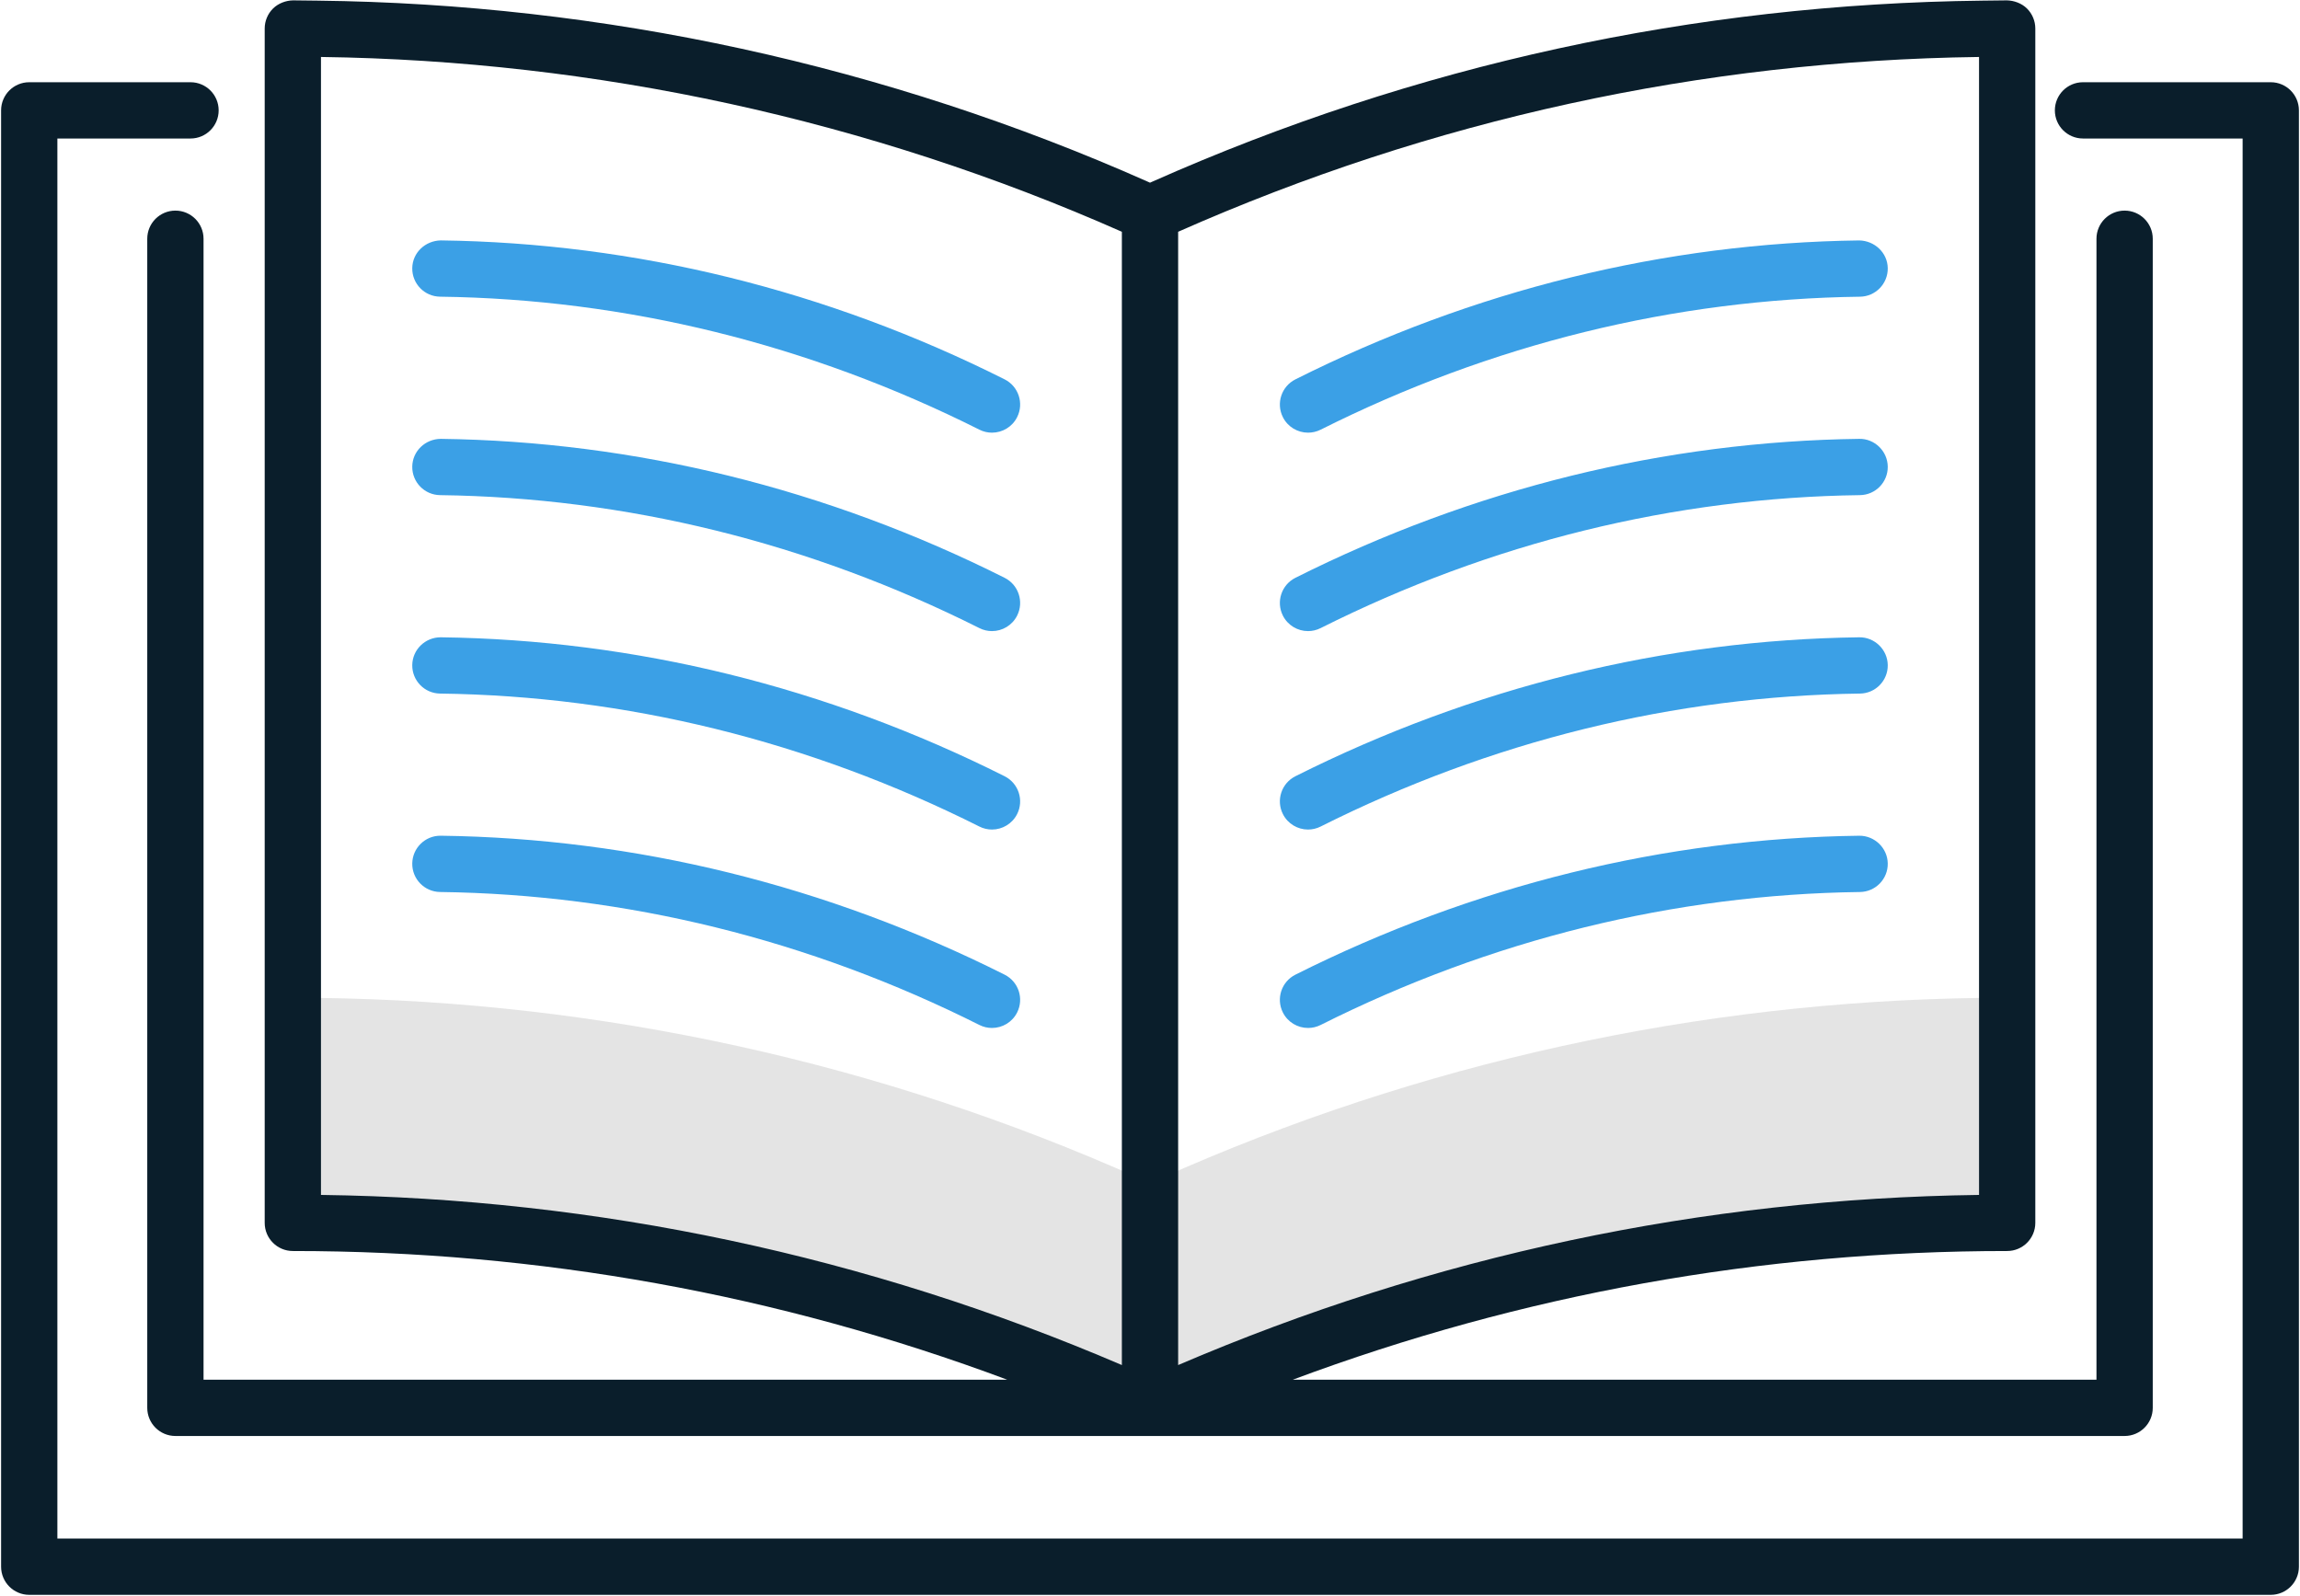
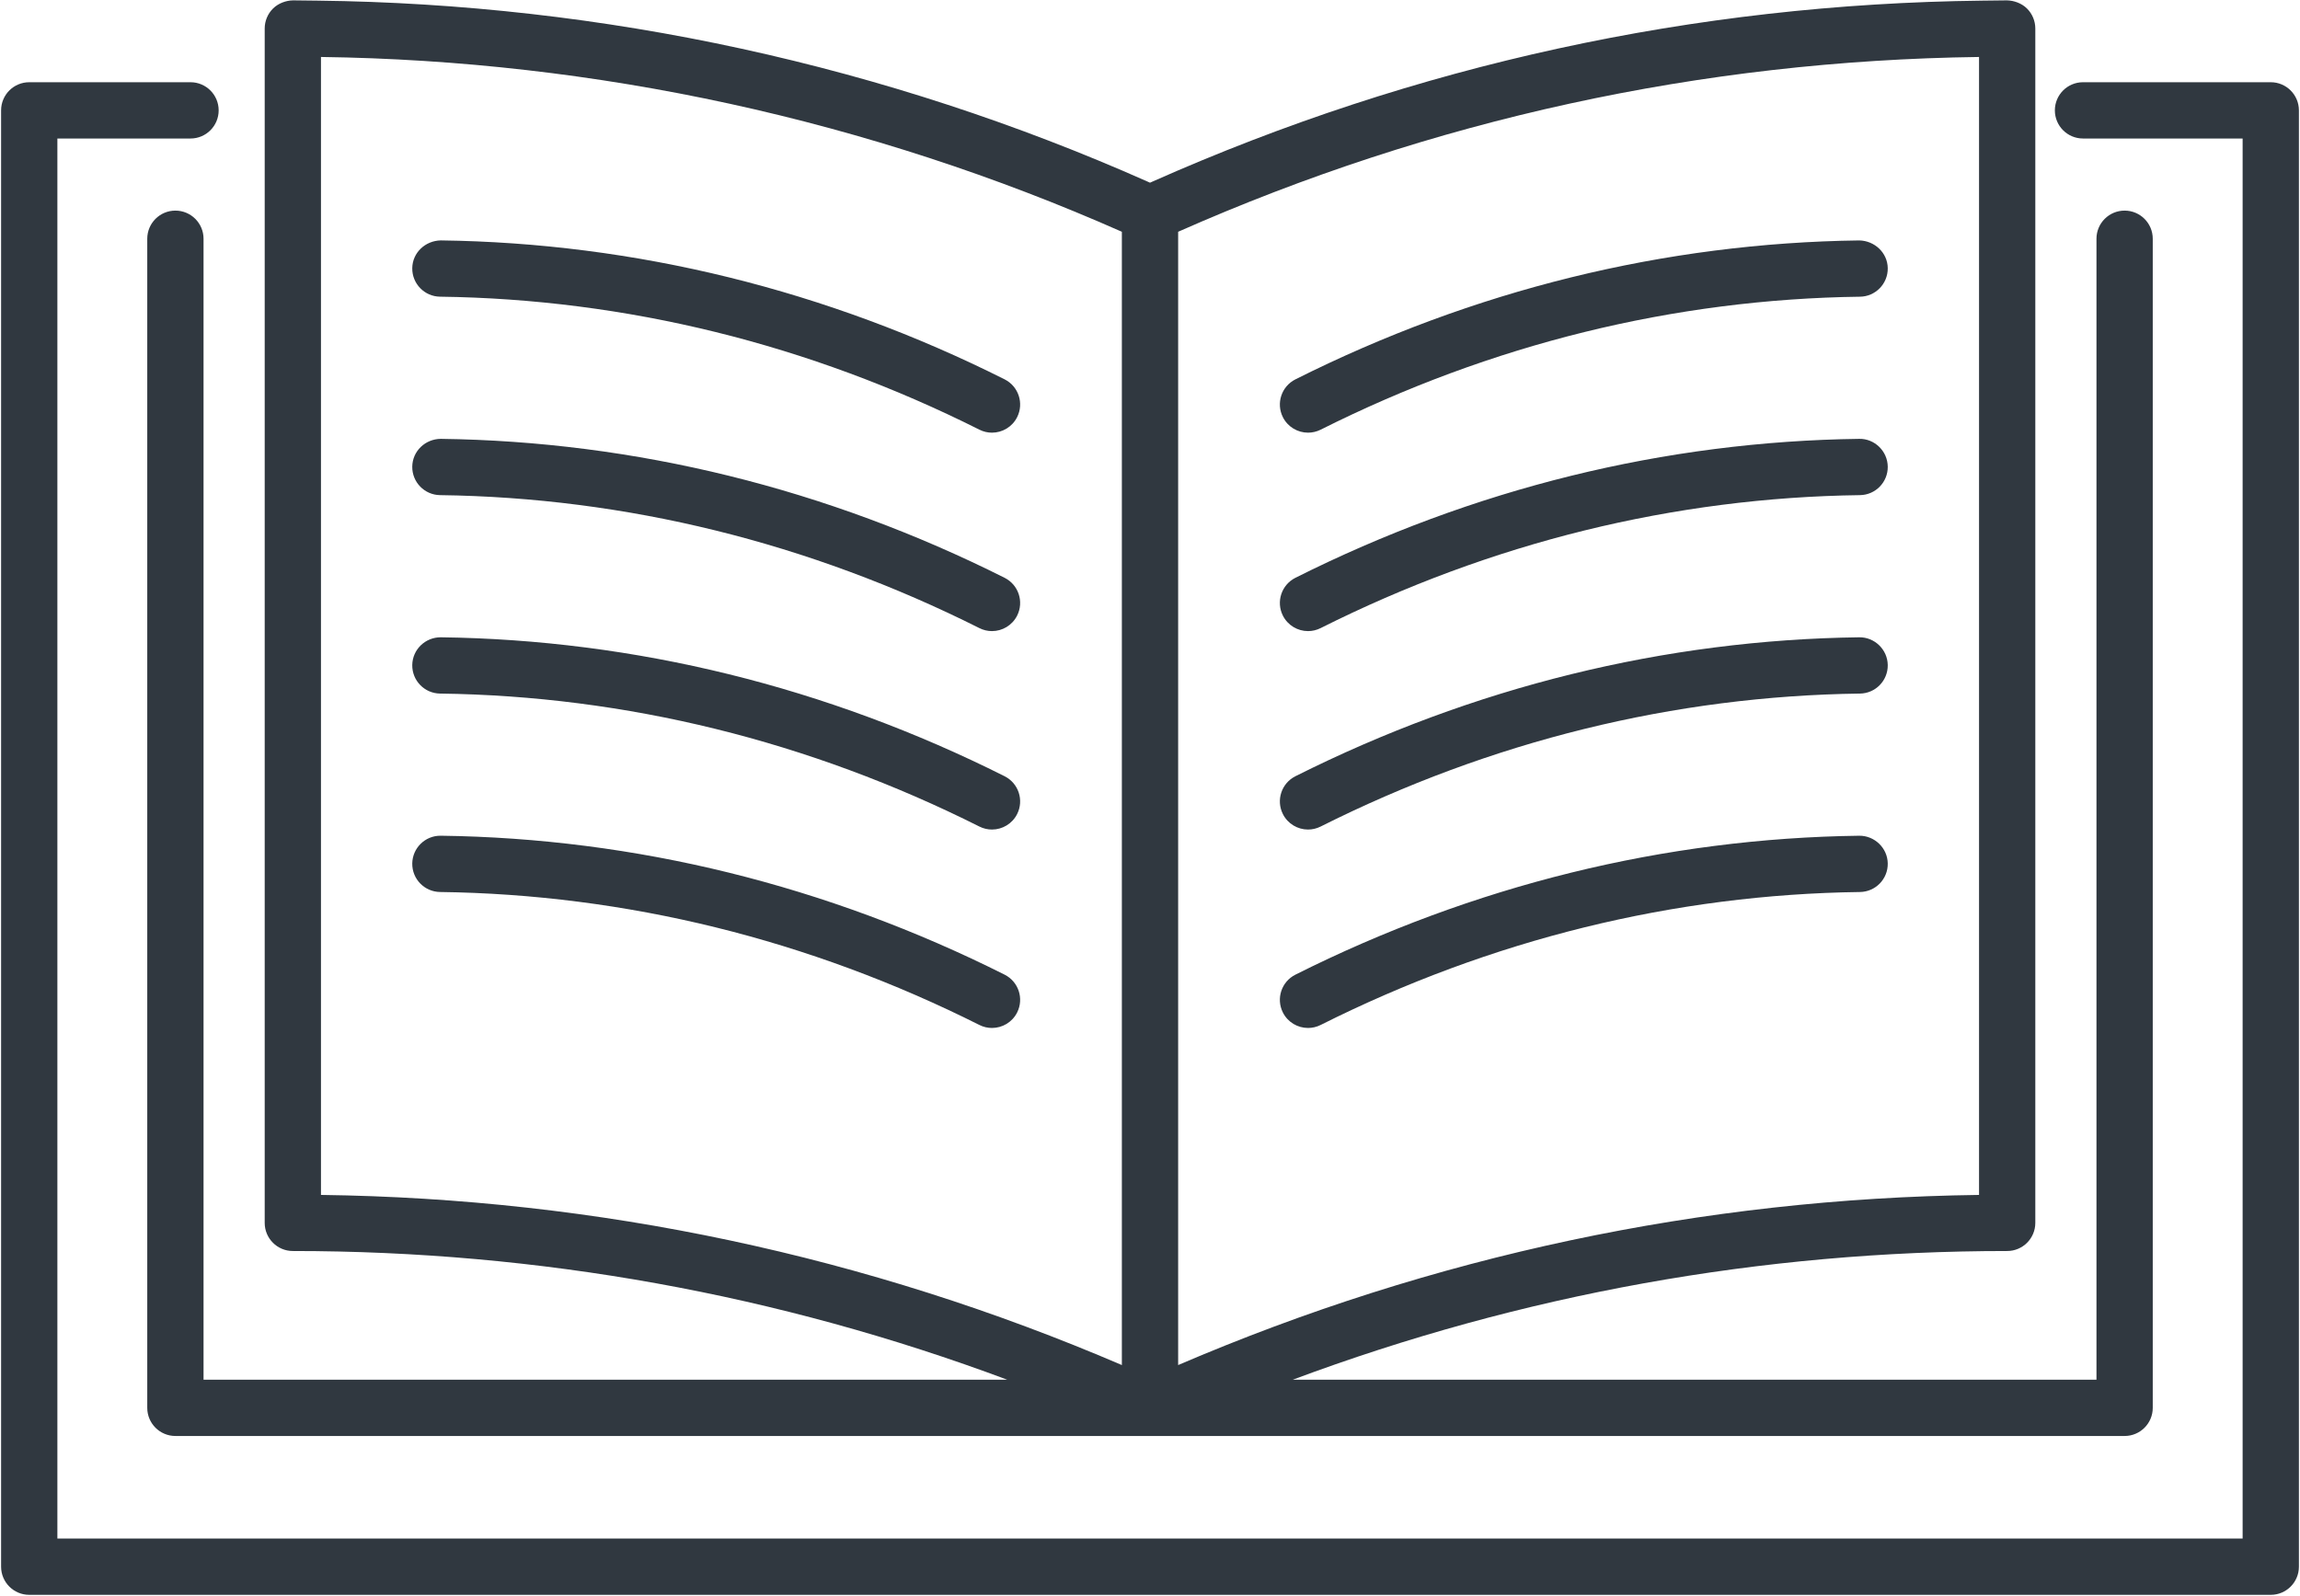
<svg xmlns="http://www.w3.org/2000/svg" width="1012" height="702" viewBox="0 0 1012 702" fill="none">
-   <path d="M506 520.467V619.529L521.439 612.862C635.658 563.559 758.748 538.125 883.151 538.125V439.062C758.748 439.062 635.653 464.496 521.439 513.8L506 520.467Z" fill="#1E1E1E" fill-opacity="0.12" />
-   <path d="M128.846 439.067V538.129C253.248 538.129 376.343 563.564 490.558 612.867L506.001 619.529V520.467L490.562 513.8C376.343 464.501 253.248 439.067 128.846 439.067Z" fill="#1E1E1E" fill-opacity="0.12" />
-   <path d="M436.472 190.396C434.604 190.396 432.707 189.975 430.924 189.074C393.677 170.371 354.616 155.908 314.818 146.101C275.074 136.308 234.295 131.078 193.62 130.558C186.784 130.468 181.311 124.857 181.395 118.016C181.485 111.176 187.111 105.936 193.937 105.792C236.499 106.337 279.16 111.805 320.742 122.053C362.333 132.301 403.147 147.403 442.039 166.938C448.146 170.009 450.613 177.449 447.547 183.561C445.372 187.9 441.004 190.396 436.472 190.396Z" fill="#3BA0E6" />
-   <path d="M575.535 190.396C571.003 190.396 566.635 187.9 564.46 183.571C561.394 177.459 563.861 170.019 569.968 166.948C608.865 147.413 649.674 132.311 691.26 122.063C732.847 111.815 775.508 106.347 818.07 105.802C824.792 105.935 830.527 111.186 830.611 118.026C830.701 124.861 825.222 130.478 818.387 130.567C777.712 131.087 736.938 136.318 697.184 146.11C657.391 155.917 618.326 170.376 581.083 189.084C579.3 189.975 577.403 190.396 575.535 190.396Z" fill="#3BA0E6" />
-   <path d="M436.472 277.72C434.604 277.72 432.707 277.299 430.924 276.397C393.677 257.694 354.616 243.236 314.818 233.429C275.069 223.631 234.29 218.406 193.62 217.886C186.784 217.797 181.311 212.185 181.395 205.344C181.485 198.504 187.111 193.185 193.937 193.12C236.489 193.665 279.155 199.138 320.742 209.386C362.328 219.634 403.142 234.736 442.039 254.271C448.146 257.342 450.613 264.782 447.547 270.894C445.372 275.218 441.004 277.72 436.472 277.72Z" fill="#3BA0E6" />
-   <path d="M575.535 277.719C571.003 277.719 566.635 275.223 564.46 270.894C561.394 264.782 563.861 257.342 569.968 254.271C608.87 234.736 649.679 219.634 691.26 209.386C732.847 199.138 775.518 193.665 818.07 193.12C824.792 192.986 830.527 198.504 830.611 205.344C830.701 212.18 825.222 217.797 818.387 217.886C777.717 218.406 736.943 223.636 697.184 233.429C657.391 243.236 618.326 257.694 581.083 276.397C579.3 277.293 577.403 277.719 575.535 277.719Z" fill="#3BA0E6" />
-   <path d="M436.472 365.043C434.604 365.043 432.707 364.622 430.924 363.72C393.677 345.012 354.616 330.554 314.823 320.752C275.079 310.955 234.3 305.729 193.62 305.209C186.784 305.12 181.311 299.508 181.395 292.668C181.485 285.827 187.111 280.429 193.937 280.443C236.504 280.988 279.165 286.461 320.747 296.709C362.333 306.952 403.142 322.055 442.039 341.595C448.146 344.666 450.613 352.105 447.547 358.217C445.372 362.541 441.004 365.043 436.472 365.043Z" fill="#3BA0E6" />
-   <path d="M575.535 365.044C571.003 365.044 566.635 362.547 564.46 358.218C561.394 352.106 563.861 344.666 569.968 341.595C608.87 322.055 649.679 306.953 691.265 296.71C732.842 286.462 775.503 280.989 818.07 280.444C824.792 280.345 830.527 285.828 830.611 292.668C830.701 299.504 825.222 305.121 818.387 305.21C777.707 305.73 736.933 310.96 697.189 320.753C657.391 330.555 618.326 345.013 581.083 363.721C579.3 364.618 577.403 365.044 575.535 365.044Z" fill="#3BA0E6" />
-   <path d="M436.472 452.361C434.604 452.361 432.707 451.94 430.924 451.039C393.677 432.336 354.616 417.877 314.818 408.07C275.074 398.278 234.295 393.047 193.62 392.527C186.784 392.438 181.311 386.826 181.395 379.986C181.485 373.2 187.012 367.762 193.773 367.762C193.833 367.762 193.877 367.762 193.937 367.762C236.499 368.307 279.16 373.775 320.742 384.023C362.328 394.271 403.142 409.373 442.039 428.908C448.146 431.979 450.613 439.419 447.547 445.531C445.372 449.86 441.004 452.361 436.472 452.361Z" fill="#3BA0E6" />
-   <path d="M575.535 452.361C571.003 452.361 566.635 449.865 564.46 445.536C561.394 439.423 563.861 431.984 569.968 428.913C608.87 409.378 649.679 394.276 691.26 384.028C732.842 373.78 775.508 368.311 818.07 367.767C824.792 367.707 830.527 373.151 830.611 379.991C830.701 386.826 825.222 392.443 818.387 392.532C777.712 393.052 736.938 398.283 697.184 408.075C657.391 417.882 618.326 432.34 581.083 451.043C579.3 451.94 577.403 452.361 575.535 452.361Z" fill="#3BA0E6" />
-   <path d="M999.139 36.185H916.521C909.681 36.185 904.139 41.728 904.139 48.568C904.139 55.408 909.681 60.951 916.521 60.951H986.757V677.05H25.246V60.951H83.827C90.667 60.951 96.21 55.408 96.21 48.568C96.21 41.728 90.667 36.185 83.827 36.185H12.863C6.023 36.185 0.48 41.728 0.48 48.568V689.433C0.48 696.273 6.023 701.816 12.863 701.816H999.134C1005.97 701.816 1011.52 696.273 1011.52 689.433V48.568C1011.52 41.728 1005.97 36.185 999.139 36.185Z" fill="#0A1E2B" />
-   <path d="M128.847 550.513C236.964 550.513 342.49 569.548 443.177 607.147H89.559V105.063C89.559 98.223 84.016 92.68 77.176 92.68C70.335 92.68 64.793 98.223 64.793 105.063V619.53C64.793 626.37 70.335 631.912 77.176 631.912H934.829C941.669 631.912 947.212 626.37 947.212 619.53V105.063C947.212 98.223 941.669 92.68 934.829 92.68C927.989 92.68 922.446 98.223 922.446 105.063V607.147H568.823C669.51 569.548 775.036 550.513 883.153 550.513C889.993 550.513 895.536 544.97 895.536 538.13V12.544C895.536 9.235 894.209 6.065 891.861 3.737C889.503 1.409 886.115 0.221 883.015 0.161L872.246 0.285C745.65 1.716 622.802 28.503 507.097 79.906L506.002 80.392L504.903 79.901C447.635 54.462 387.558 34.793 326.318 21.445C265.132 8.111 202.371 0.993 139.759 0.285L128.99 0.161C125.905 0.196 122.497 1.409 120.144 3.737C117.791 6.065 116.469 9.235 116.469 12.544V538.13C116.464 544.97 122.011 550.513 128.847 550.513ZM870.775 525.831C748.983 527.426 630.494 552.598 518.385 600.703V101.992C630.093 52.56 748.626 26.685 870.775 25.07V525.831V525.831ZM141.23 25.07C201.583 25.873 262.066 32.792 321.043 45.646C380.198 58.539 438.254 77.494 493.62 101.992V600.703C381.511 552.598 263.022 527.431 141.23 525.831V25.07V25.07Z" fill="#0A1E2B" />
+   <path d="M436.472 190.396C434.604 190.396 432.707 189.975 430.924 189.074C393.677 170.371 354.616 155.908 314.818 146.101C275.074 136.308 234.295 131.078 193.62 130.558C186.784 130.468 181.311 124.857 181.395 118.016C181.485 111.176 187.111 105.936 193.937 105.792C236.499 106.337 279.16 111.805 320.742 122.053C362.333 132.301 403.147 147.403 442.039 166.938C448.146 170.009 450.613 177.449 447.547 183.561C445.372 187.9 441.004 190.396 436.472 190.396Z" fill="#303840" />
+   <path d="M575.535 190.396C571.003 190.396 566.635 187.9 564.46 183.571C561.394 177.459 563.861 170.019 569.968 166.948C608.865 147.413 649.674 132.311 691.26 122.063C732.847 111.815 775.508 106.347 818.07 105.802C824.792 105.935 830.527 111.186 830.611 118.026C830.701 124.861 825.222 130.478 818.387 130.567C777.712 131.087 736.938 136.318 697.184 146.11C657.391 155.917 618.326 170.376 581.083 189.084C579.3 189.975 577.403 190.396 575.535 190.396Z" fill="#303840" />
+   <path d="M436.472 277.72C434.604 277.72 432.707 277.299 430.924 276.397C393.677 257.694 354.616 243.236 314.818 233.429C275.069 223.631 234.29 218.406 193.62 217.886C186.784 217.797 181.311 212.185 181.395 205.344C181.485 198.504 187.111 193.185 193.937 193.12C236.489 193.665 279.155 199.138 320.742 209.386C362.328 219.634 403.142 234.736 442.039 254.271C448.146 257.342 450.613 264.782 447.547 270.894C445.372 275.218 441.004 277.72 436.472 277.72Z" fill="#303840" />
+   <path d="M575.535 277.719C571.003 277.719 566.635 275.223 564.46 270.894C561.394 264.782 563.861 257.342 569.968 254.271C608.87 234.736 649.679 219.634 691.26 209.386C732.847 199.138 775.518 193.665 818.07 193.12C824.792 192.986 830.527 198.504 830.611 205.344C830.701 212.18 825.222 217.797 818.387 217.886C777.717 218.406 736.943 223.636 697.184 233.429C657.391 243.236 618.326 257.694 581.083 276.397C579.3 277.293 577.403 277.719 575.535 277.719Z" fill="#303840" />
+   <path d="M436.472 365.043C434.604 365.043 432.707 364.622 430.924 363.72C393.677 345.012 354.616 330.554 314.823 320.752C275.079 310.955 234.3 305.729 193.62 305.209C186.784 305.12 181.311 299.508 181.395 292.668C181.485 285.827 187.111 280.429 193.937 280.443C236.504 280.988 279.165 286.461 320.747 296.709C362.333 306.952 403.142 322.055 442.039 341.595C448.146 344.666 450.613 352.105 447.547 358.217C445.372 362.541 441.004 365.043 436.472 365.043Z" fill="#303840" />
+   <path d="M575.535 365.044C571.003 365.044 566.635 362.547 564.46 358.218C561.394 352.106 563.861 344.666 569.968 341.595C608.87 322.055 649.679 306.953 691.265 296.71C732.842 286.462 775.503 280.989 818.07 280.444C824.792 280.345 830.527 285.828 830.611 292.668C830.701 299.504 825.222 305.121 818.387 305.21C777.707 305.73 736.933 310.96 697.189 320.753C657.391 330.555 618.326 345.013 581.083 363.721C579.3 364.618 577.403 365.044 575.535 365.044Z" fill="#303840" />
+   <path d="M436.472 452.361C434.604 452.361 432.707 451.94 430.924 451.039C393.677 432.336 354.616 417.877 314.818 408.07C275.074 398.278 234.295 393.047 193.62 392.527C186.784 392.438 181.311 386.826 181.395 379.986C181.485 373.2 187.012 367.762 193.773 367.762C193.833 367.762 193.877 367.762 193.937 367.762C236.499 368.307 279.16 373.775 320.742 384.023C362.328 394.271 403.142 409.373 442.039 428.908C448.146 431.979 450.613 439.419 447.547 445.531C445.372 449.86 441.004 452.361 436.472 452.361Z" fill="#303840" />
+   <path d="M575.535 452.361C571.003 452.361 566.635 449.865 564.46 445.536C561.394 439.423 563.861 431.984 569.968 428.913C608.87 409.378 649.679 394.276 691.26 384.028C732.842 373.78 775.508 368.311 818.07 367.767C824.792 367.707 830.527 373.151 830.611 379.991C830.701 386.826 825.222 392.443 818.387 392.532C777.712 393.052 736.938 398.283 697.184 408.075C657.391 417.882 618.326 432.34 581.083 451.043C579.3 451.94 577.403 452.361 575.535 452.361Z" fill="#303840" />
+   <path d="M999.139 36.185H916.521C909.681 36.185 904.139 41.728 904.139 48.568C904.139 55.408 909.681 60.951 916.521 60.951H986.757V677.05H25.246V60.951H83.827C90.667 60.951 96.21 55.408 96.21 48.568C96.21 41.728 90.667 36.185 83.827 36.185H12.863C6.023 36.185 0.48 41.728 0.48 48.568V689.433C0.48 696.273 6.023 701.816 12.863 701.816H999.134C1005.97 701.816 1011.52 696.273 1011.52 689.433V48.568C1011.52 41.728 1005.97 36.185 999.139 36.185Z" fill="#303840" />
+   <path d="M128.847 550.513C236.964 550.513 342.49 569.548 443.177 607.147H89.559V105.063C89.559 98.223 84.016 92.68 77.176 92.68C70.335 92.68 64.793 98.223 64.793 105.063V619.53C64.793 626.37 70.335 631.912 77.176 631.912H934.829C941.669 631.912 947.212 626.37 947.212 619.53V105.063C947.212 98.223 941.669 92.68 934.829 92.68C927.989 92.68 922.446 98.223 922.446 105.063V607.147H568.823C669.51 569.548 775.036 550.513 883.153 550.513C889.993 550.513 895.536 544.97 895.536 538.13V12.544C895.536 9.235 894.209 6.065 891.861 3.737C889.503 1.409 886.115 0.221 883.015 0.161L872.246 0.285C745.65 1.716 622.802 28.503 507.097 79.906L506.002 80.392L504.903 79.901C447.635 54.462 387.558 34.793 326.318 21.445C265.132 8.111 202.371 0.993 139.759 0.285L128.99 0.161C125.905 0.196 122.497 1.409 120.144 3.737C117.791 6.065 116.469 9.235 116.469 12.544V538.13C116.464 544.97 122.011 550.513 128.847 550.513ZM870.775 525.831C748.983 527.426 630.494 552.598 518.385 600.703V101.992C630.093 52.56 748.626 26.685 870.775 25.07V525.831V525.831ZM141.23 25.07C201.583 25.873 262.066 32.792 321.043 45.646C380.198 58.539 438.254 77.494 493.62 101.992V600.703C381.511 552.598 263.022 527.431 141.23 525.831V25.07V25.07Z" fill="#303840" />
</svg>
